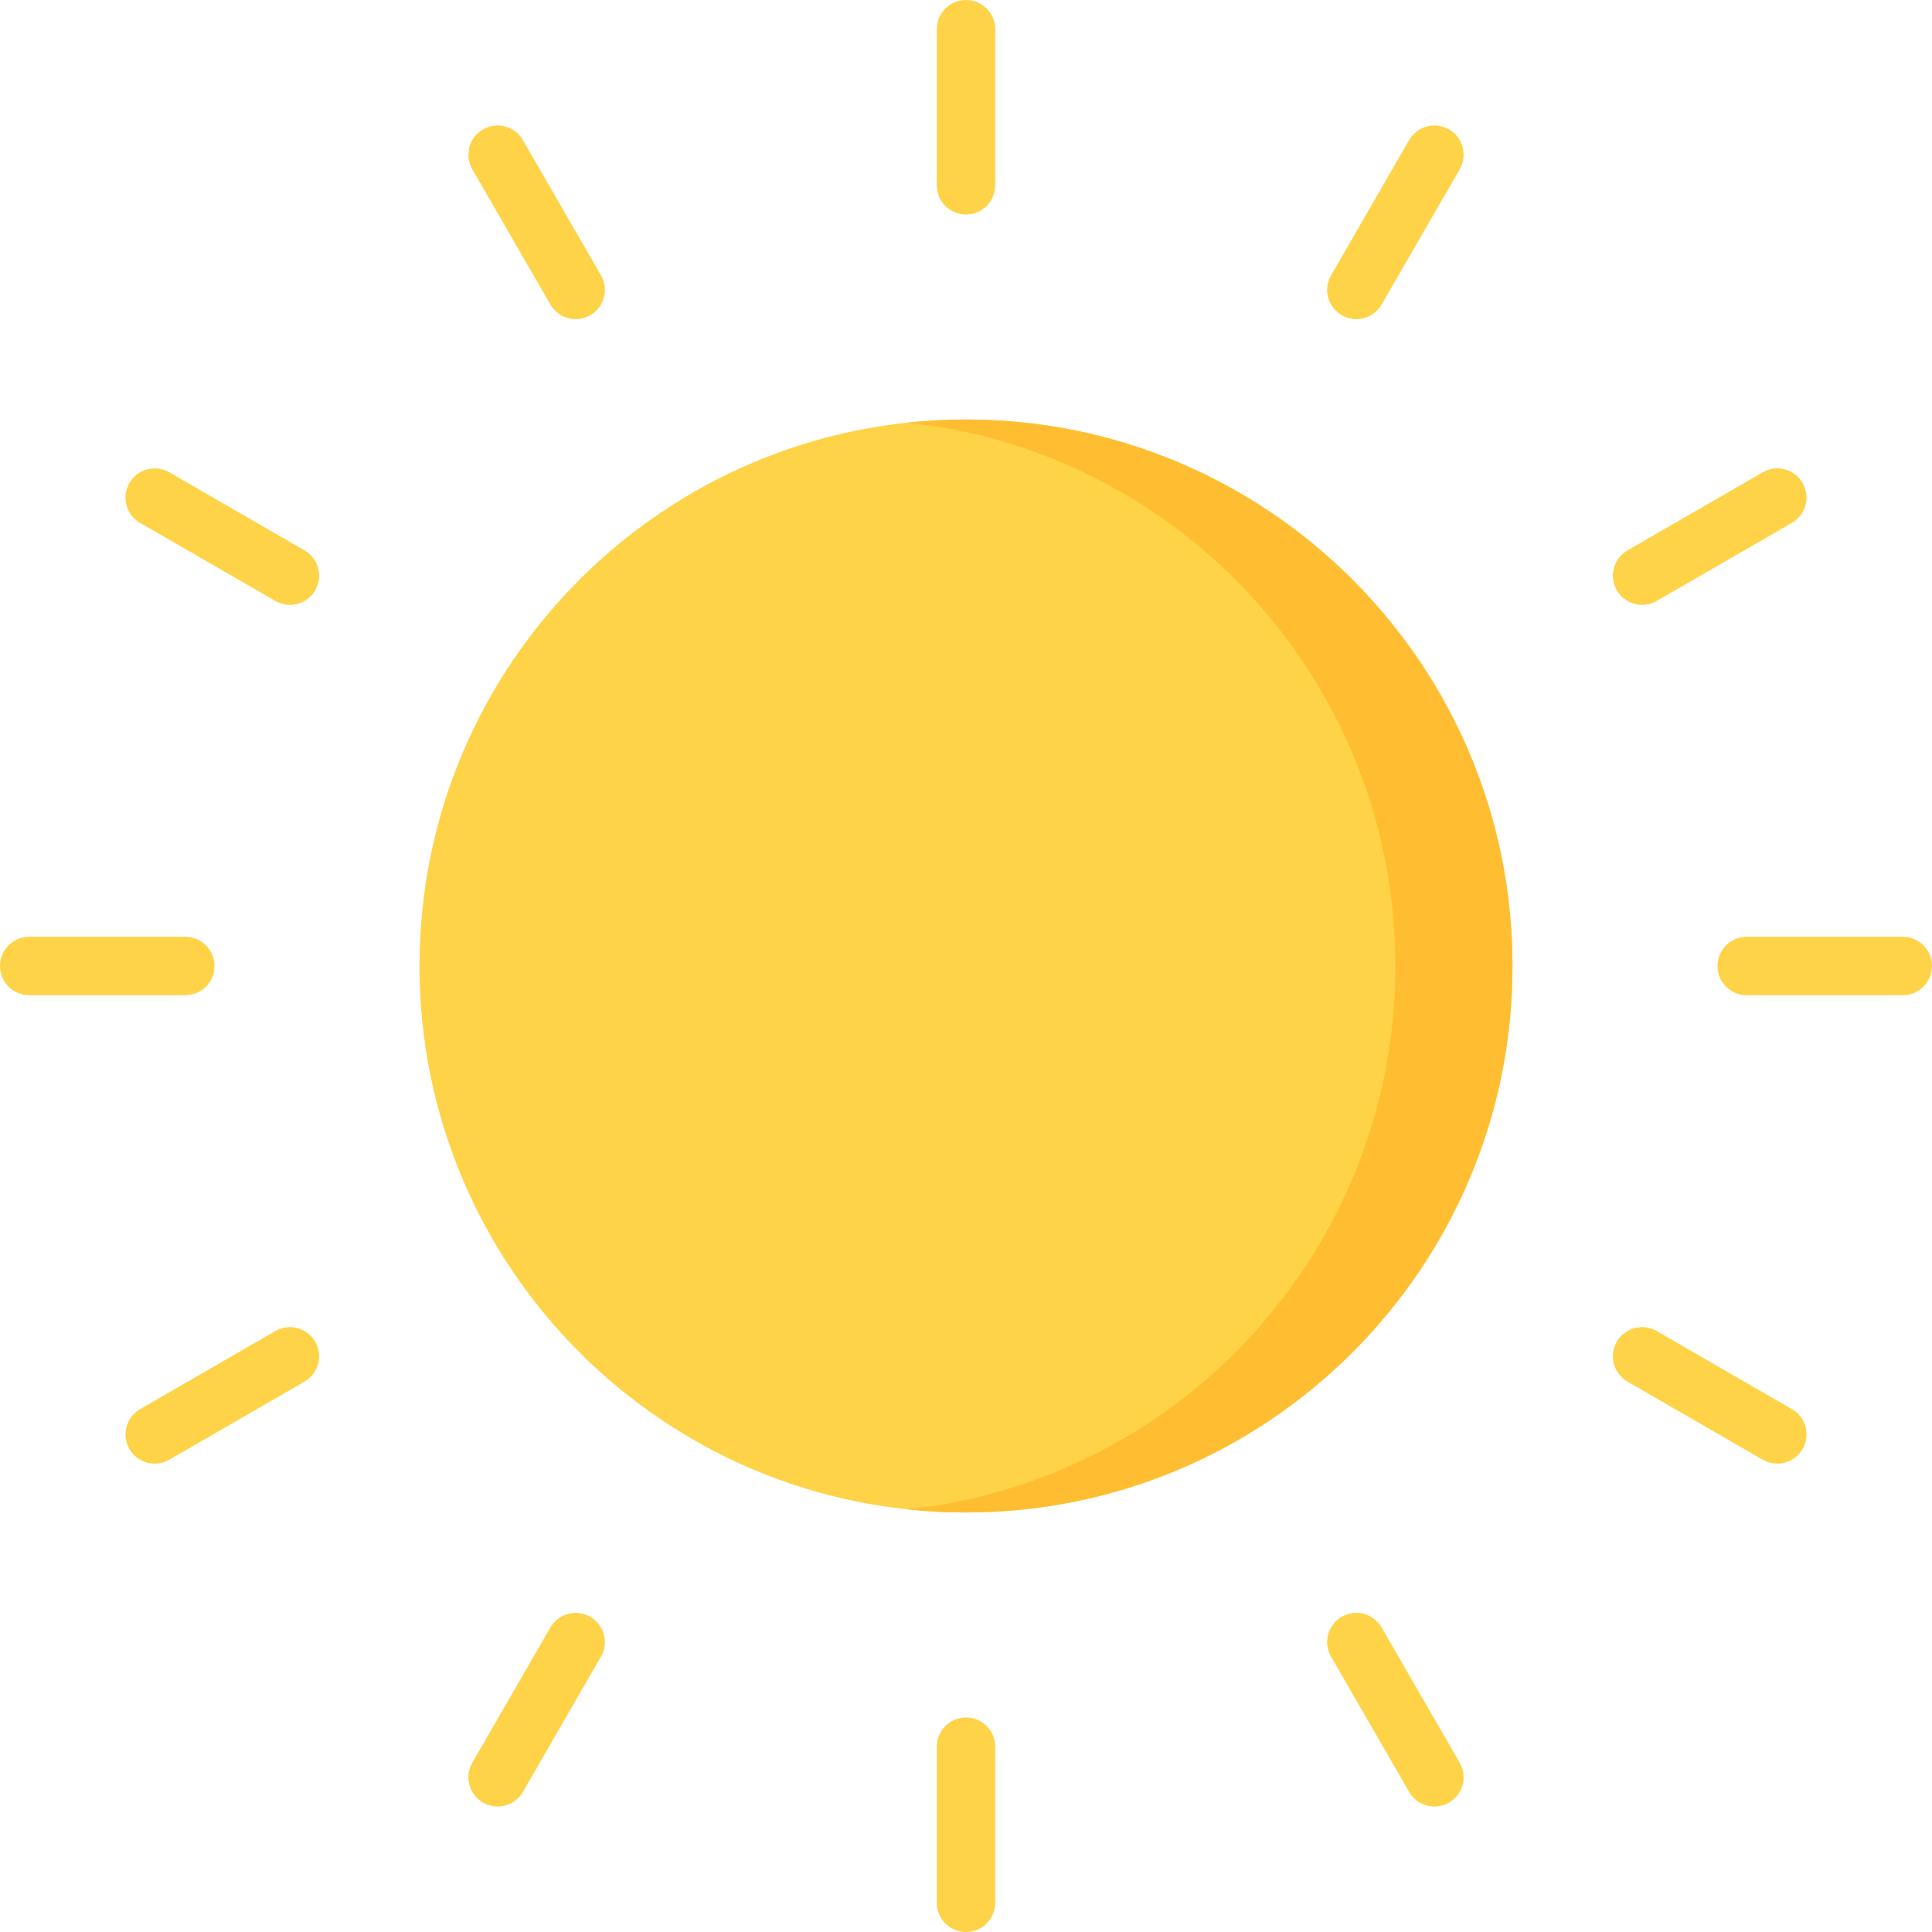
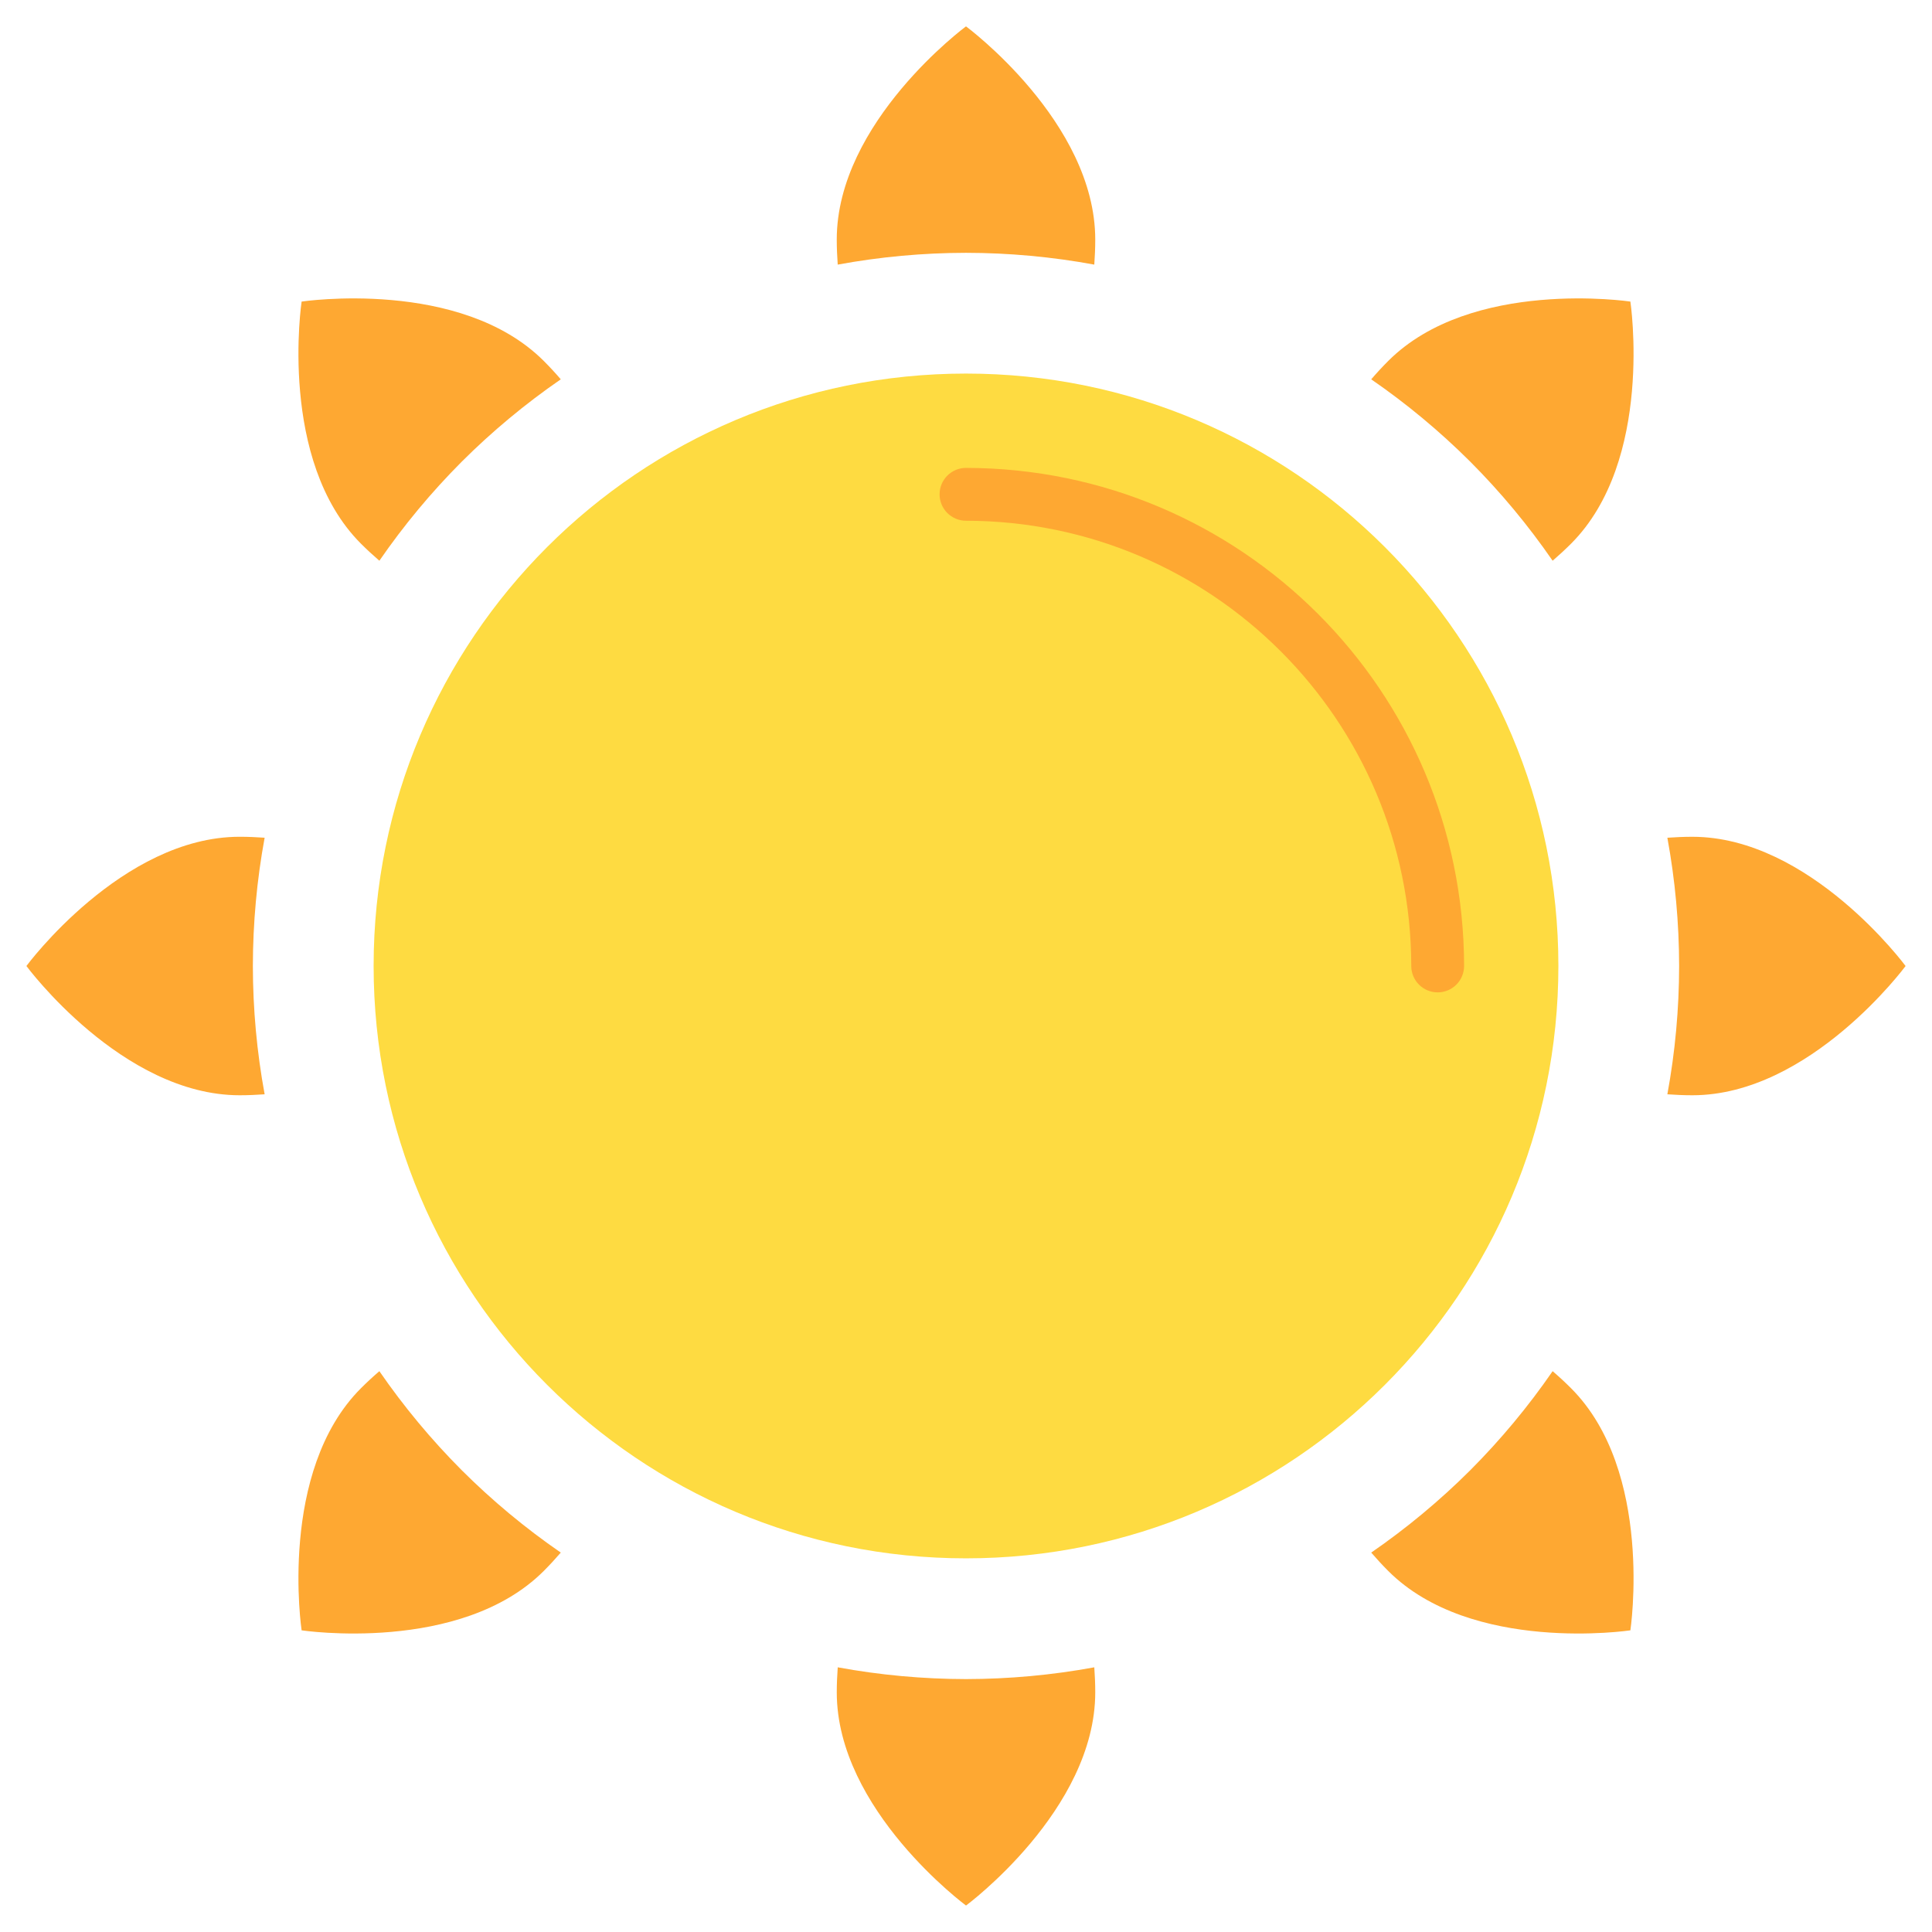
- <svg xmlns="http://www.w3.org/2000/svg" version="1.1" id="Capa_1" x="0px" y="0px" viewBox="0 0 512 512" style="enable-background:new 0 0 512 512;" xml:space="preserve">
+ <svg xmlns="http://www.w3.org/2000/svg" height="512" viewBox="0 0 128 128" width="512">
  <g>
-     <circle style="fill:#FFD347;" cx="255.997" cy="255.997" r="144.824" />
-     <path style="fill:#FFD347;" d="M256,56.849c-4.273,0-7.737-3.463-7.737-7.737V7.737C248.263,3.463,251.727,0,256,0   s7.737,3.463,7.737,7.737v41.376C263.737,53.386,260.273,56.849,256,56.849z" />
-     <path style="fill:#FFD347;" d="M152.563,84.568c-2.674,0-5.274-1.387-6.707-3.869l-20.687-35.832   c-2.136-3.7-0.869-8.432,2.832-10.569c3.701-2.134,8.432-0.87,10.569,2.832l20.687,35.832c2.136,3.7,0.869,8.432-2.832,10.569   C155.206,84.234,153.876,84.568,152.563,84.568z" />
-     <path style="fill:#FFD347;" d="M76.823,160.294c-1.312,0-2.643-0.334-3.861-1.038L37.13,138.569   c-3.7-2.136-4.968-6.868-2.832-10.569c2.136-3.701,6.868-4.967,10.569-2.832l35.832,20.687c3.7,2.136,4.968,6.868,2.832,10.569   C82.097,158.907,79.497,160.294,76.823,160.294z" />
-     <path style="fill:#FFD347;" d="M49.112,263.737H7.737C3.464,263.737,0,260.274,0,256s3.464-7.737,7.737-7.737h41.376   c4.273,0,7.737,3.463,7.737,7.737S53.385,263.737,49.112,263.737z" />
-     <path style="fill:#FFD347;" d="M41.005,387.869c-2.674,0-5.274-1.387-6.707-3.869c-2.136-3.7-0.869-8.432,2.832-10.569   l35.832-20.687c3.7-2.134,8.432-0.87,10.569,2.832c2.136,3.7,0.869,8.432-2.832,10.569l-35.832,20.687   C43.648,387.535,42.317,387.869,41.005,387.869z" />
-     <path style="fill:#FFD347;" d="M131.862,478.74c-1.312,0-2.643-0.334-3.861-1.038c-3.7-2.136-4.968-6.868-2.832-10.569   l20.687-35.832c2.136-3.701,6.868-4.967,10.569-2.832c3.7,2.136,4.968,6.868,2.832,10.569l-20.687,35.832   C137.136,477.352,134.536,478.74,131.862,478.74z" />
-     <path style="fill:#FFD347;" d="M256,512c-4.273,0-7.737-3.463-7.737-7.737v-41.376c0-4.274,3.464-7.737,7.737-7.737   s7.737,3.463,7.737,7.737v41.376C263.737,508.537,260.273,512,256,512z" />
-     <path style="fill:#FFD347;" d="M380.138,478.74c-2.674,0-5.274-1.387-6.707-3.869l-20.687-35.832   c-2.136-3.7-0.869-8.432,2.832-10.569c3.7-2.134,8.432-0.87,10.569,2.832l20.687,35.832c2.136,3.7,0.869,8.432-2.832,10.569   C382.781,478.406,381.451,478.74,380.138,478.74z" />
-     <path style="fill:#FFD347;" d="M470.995,387.869c-1.312,0-2.643-0.334-3.861-1.038l-35.832-20.687   c-3.7-2.136-4.968-6.868-2.832-10.569c2.136-3.701,6.868-4.967,10.569-2.832l35.832,20.687c3.7,2.136,4.968,6.868,2.832,10.569   C476.269,386.481,473.669,387.869,470.995,387.869z" />
-     <path style="fill:#FFD347;" d="M504.263,263.737h-41.376c-4.273,0-7.737-3.463-7.737-7.737s3.464-7.737,7.737-7.737h41.376   c4.273,0,7.737,3.463,7.737,7.737S508.536,263.737,504.263,263.737z" />
-     <path style="fill:#FFD347;" d="M435.177,160.294c-2.674,0-5.274-1.387-6.707-3.869c-2.136-3.7-0.869-8.432,2.832-10.569   l35.832-20.687c3.7-2.134,8.432-0.87,10.569,2.832c2.136,3.7,0.869,8.432-2.832,10.569l-35.832,20.687   C437.82,159.96,436.489,160.294,435.177,160.294z" />
-     <path style="fill:#FFD347;" d="M359.437,84.568c-1.312,0-2.643-0.334-3.861-1.038c-3.7-2.136-4.968-6.868-2.832-10.569   l20.687-35.832c2.136-3.701,6.868-4.967,10.569-2.832c3.7,2.136,4.968,6.868,2.832,10.569l-20.687,35.832   C364.711,83.181,362.11,84.568,359.437,84.568z" />
+     <circle cx="64" cy="63.997" fill="#fedb41" r="39.247" />
+     <g fill="#fea832">
+       <path d="m95.247 65.747a1.749 1.749 0 0 1 -1.747-1.747 29.53 29.53 0 0 0 -29.5-29.5 1.75 1.75 0 0 1 0-3.5 33.035 33.035 0 0 1 33 33 1.749 1.749 0 0 1 -1.753 1.747z" />
+       <g>
+         <path d="m64 16.75a47.252 47.252 0 0 1 8.5.781c.038-.545.063-1.1.063-1.658-.001-7.801-8.563-14.126-8.563-14.126s-8.563 6.325-8.563 14.126c0 .562.026 1.113.064 1.658a47.243 47.243 0 0 1 8.499-.781z" />
+         <path d="m64 111.244a47.343 47.343 0 0 0 8.5-.78c.038.544.063 1.095.063 1.657 0 7.8-8.562 14.126-8.562 14.126s-8.563-6.324-8.563-14.126c0-.562.026-1.113.064-1.657a47.335 47.335 0 0 0 8.498.78z" />
+         <path d="m97.409 30.588a47.349 47.349 0 0 1 5.457 6.562c.413-.358.82-.73 1.217-1.127 5.517-5.517 3.934-16.043 3.934-16.043s-10.526-1.58-16.043 3.934c-.4.4-.769.8-1.127 1.217a47.349 47.349 0 0 1 6.562 5.457z" />
+         <path d="m30.591 97.406a47.232 47.232 0 0 0 6.562 5.457c-.358.413-.73.82-1.127 1.217-5.517 5.517-16.043 3.934-16.043 3.934s-1.583-10.526 3.934-16.043c.4-.4.8-.769 1.217-1.127a47.291 47.291 0 0 0 5.457 6.562z" />
+         <path d="m111.247 64a47.335 47.335 0 0 1 -.78 8.5c.544.038 1.095.064 1.657.064 7.8 0 14.126-8.563 14.126-8.563s-6.325-8.562-14.126-8.562c-.562 0-1.113.025-1.657.063a47.343 47.343 0 0 1 .78 8.498z" />
+         <path d="m16.753 64a47.335 47.335 0 0 0 .78 8.5c-.544.038-1.1.064-1.657.064-7.801-.004-14.126-8.564-14.126-8.564s6.325-8.562 14.126-8.562c.562 0 1.113.025 1.657.063a47.343 47.343 0 0 0 -.78 8.499z" />
+         <path d="m97.409 97.406a47.349 47.349 0 0 1 -6.562 5.457c.358.413.73.82 1.127 1.217 5.517 5.517 16.043 3.934 16.043 3.934s1.583-10.526-3.934-16.043c-.4-.4-.8-.769-1.217-1.127a47.291 47.291 0 0 1 -5.457 6.562z" />
+         <path d="m30.591 30.588a47.349 47.349 0 0 0 -5.457 6.562c-.413-.358-.82-.73-1.217-1.127-5.517-5.517-3.934-16.043-3.934-16.043s10.526-1.58 16.043 3.934c.4.4.769.8 1.127 1.217a47.291 47.291 0 0 0 -6.562 5.457z" />
+       </g>
+     </g>
  </g>
-   <path style="fill:#FFBE31;" d="M256,111.18c-5.242,0-10.418,0.286-15.516,0.828c72.685,7.743,129.303,69.252,129.303,143.991  s-56.619,136.249-129.303,143.992c5.098,0.544,10.273,0.828,15.516,0.828c79.982,0,144.82-64.838,144.82-144.82  S335.983,111.18,256,111.18z" />
-   <g>
- </g>
-   <g>
- </g>
-   <g>
- </g>
-   <g>
- </g>
-   <g>
- </g>
-   <g>
- </g>
-   <g>
- </g>
-   <g>
- </g>
-   <g>
- </g>
-   <g>
- </g>
-   <g>
- </g>
-   <g>
- </g>
-   <g>
- </g>
-   <g>
- </g>
-   <g>
- </g>
</svg>
